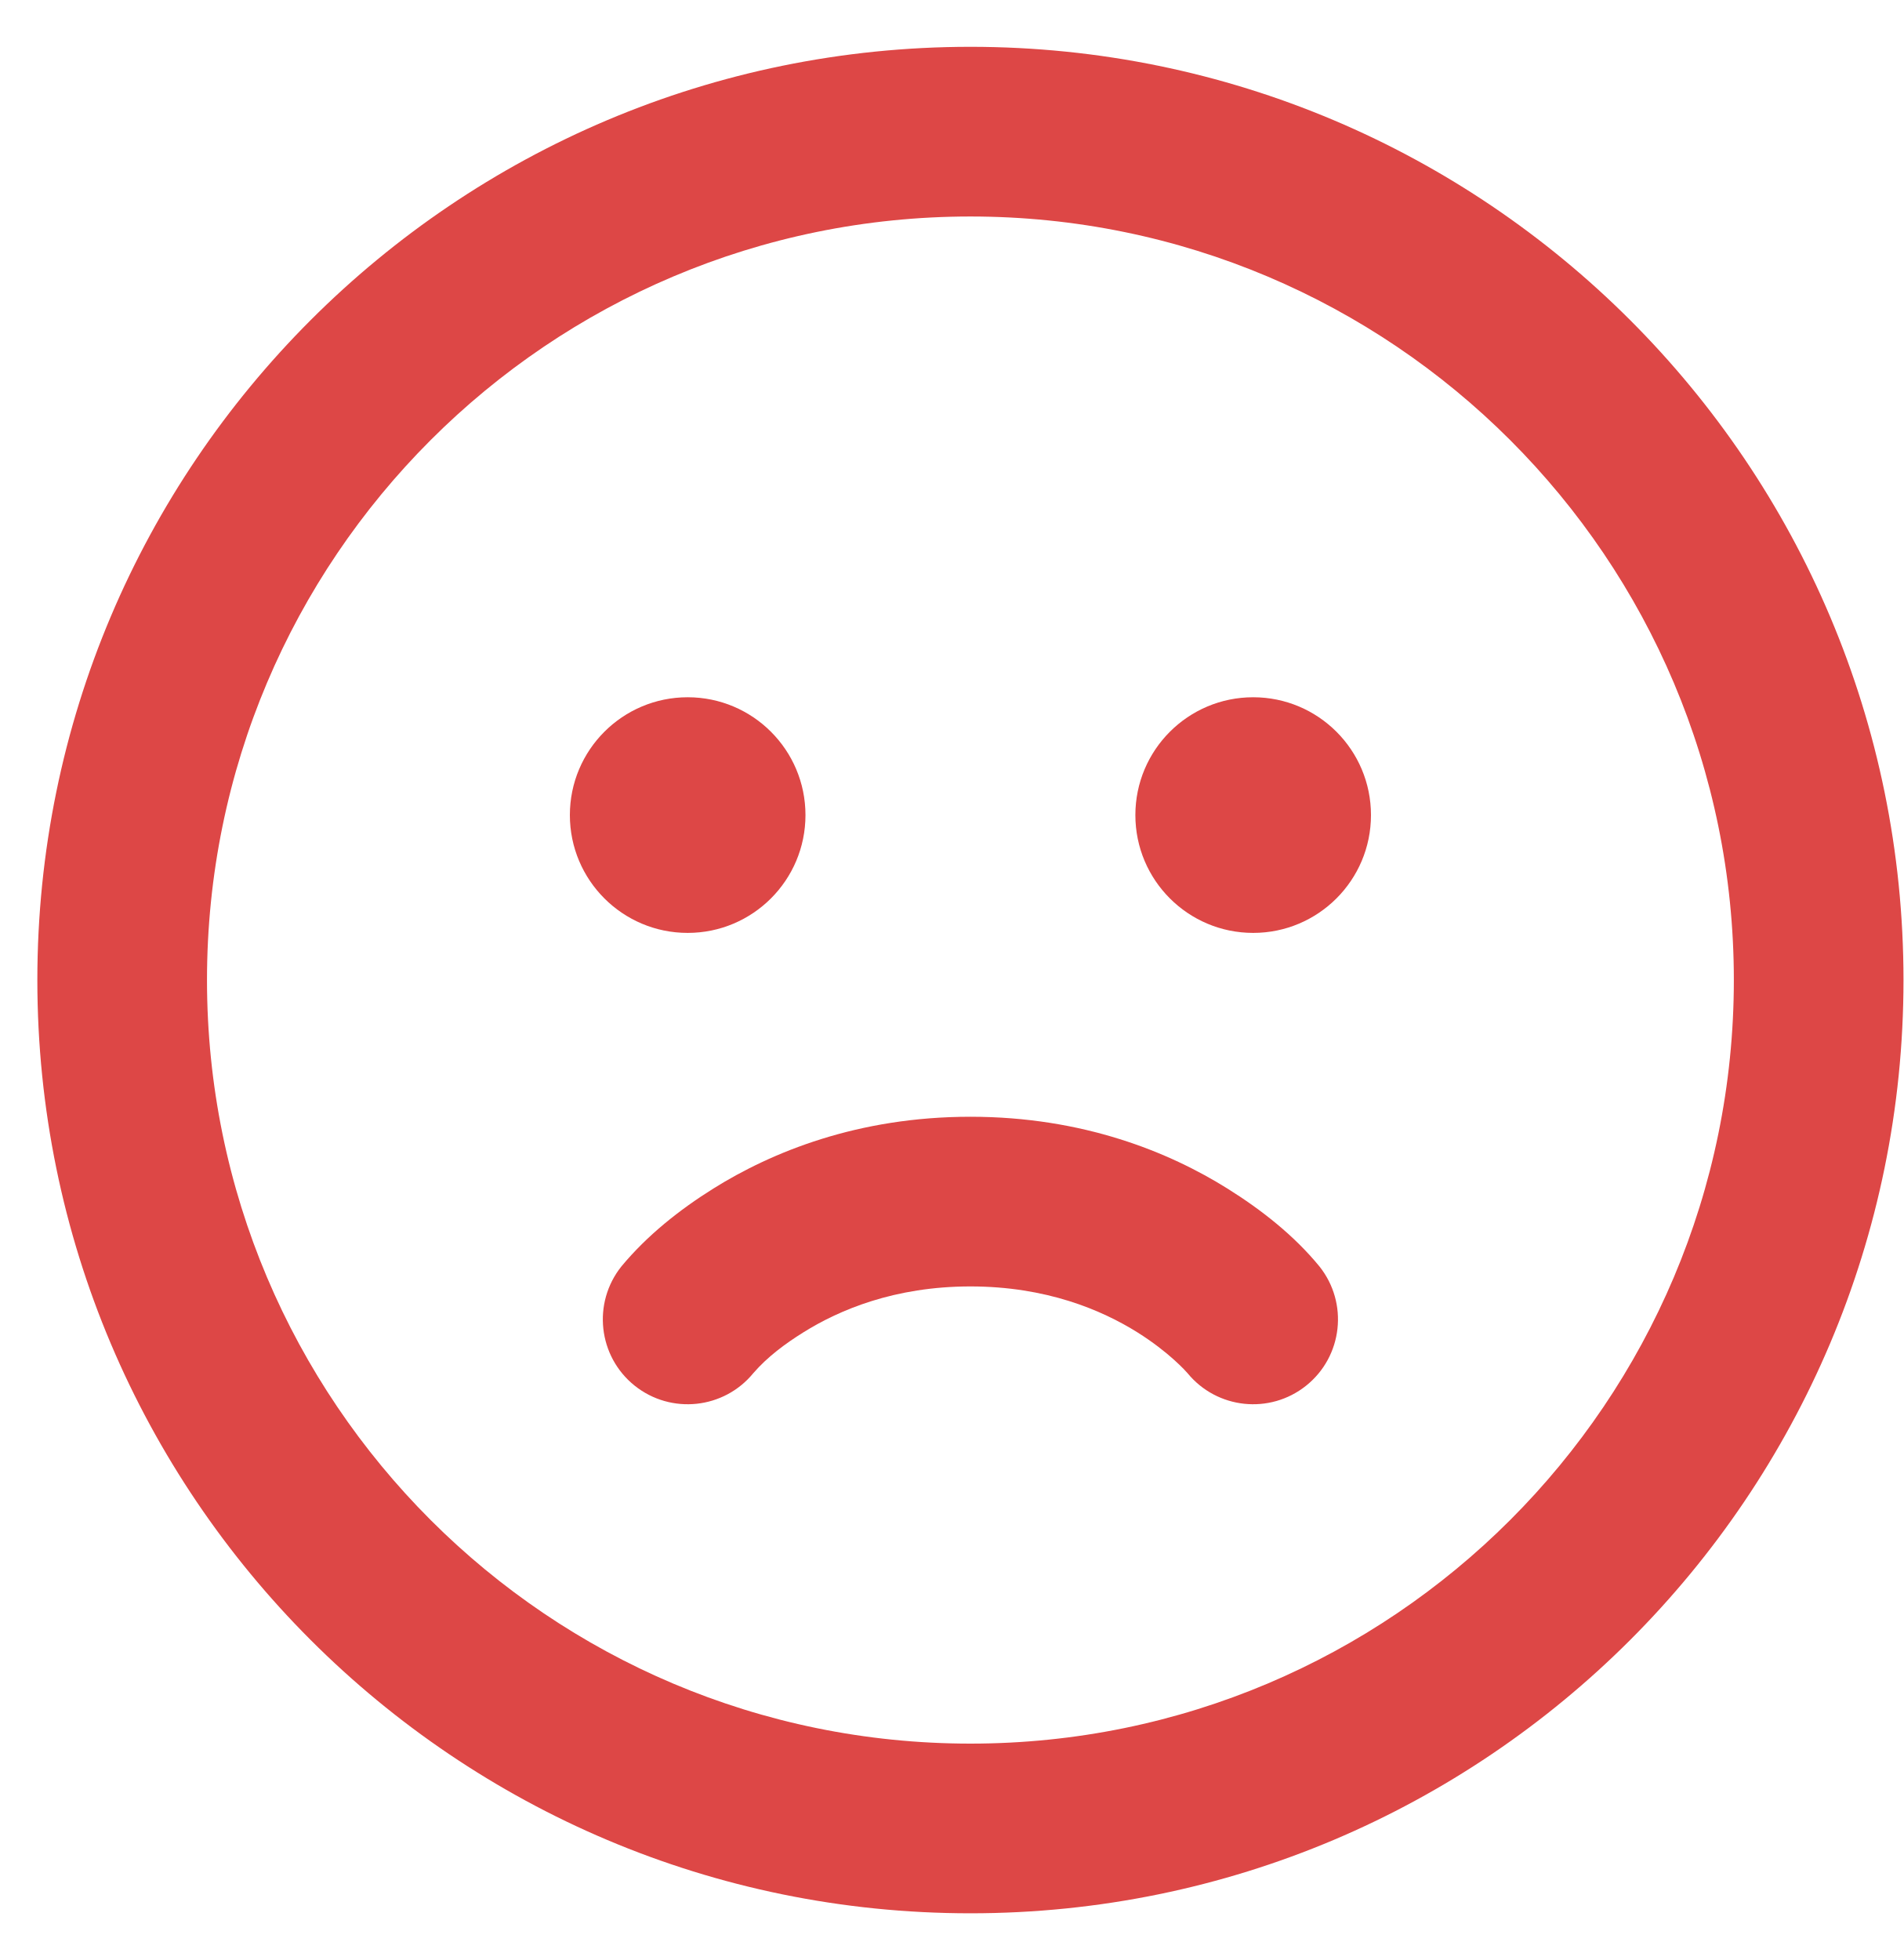
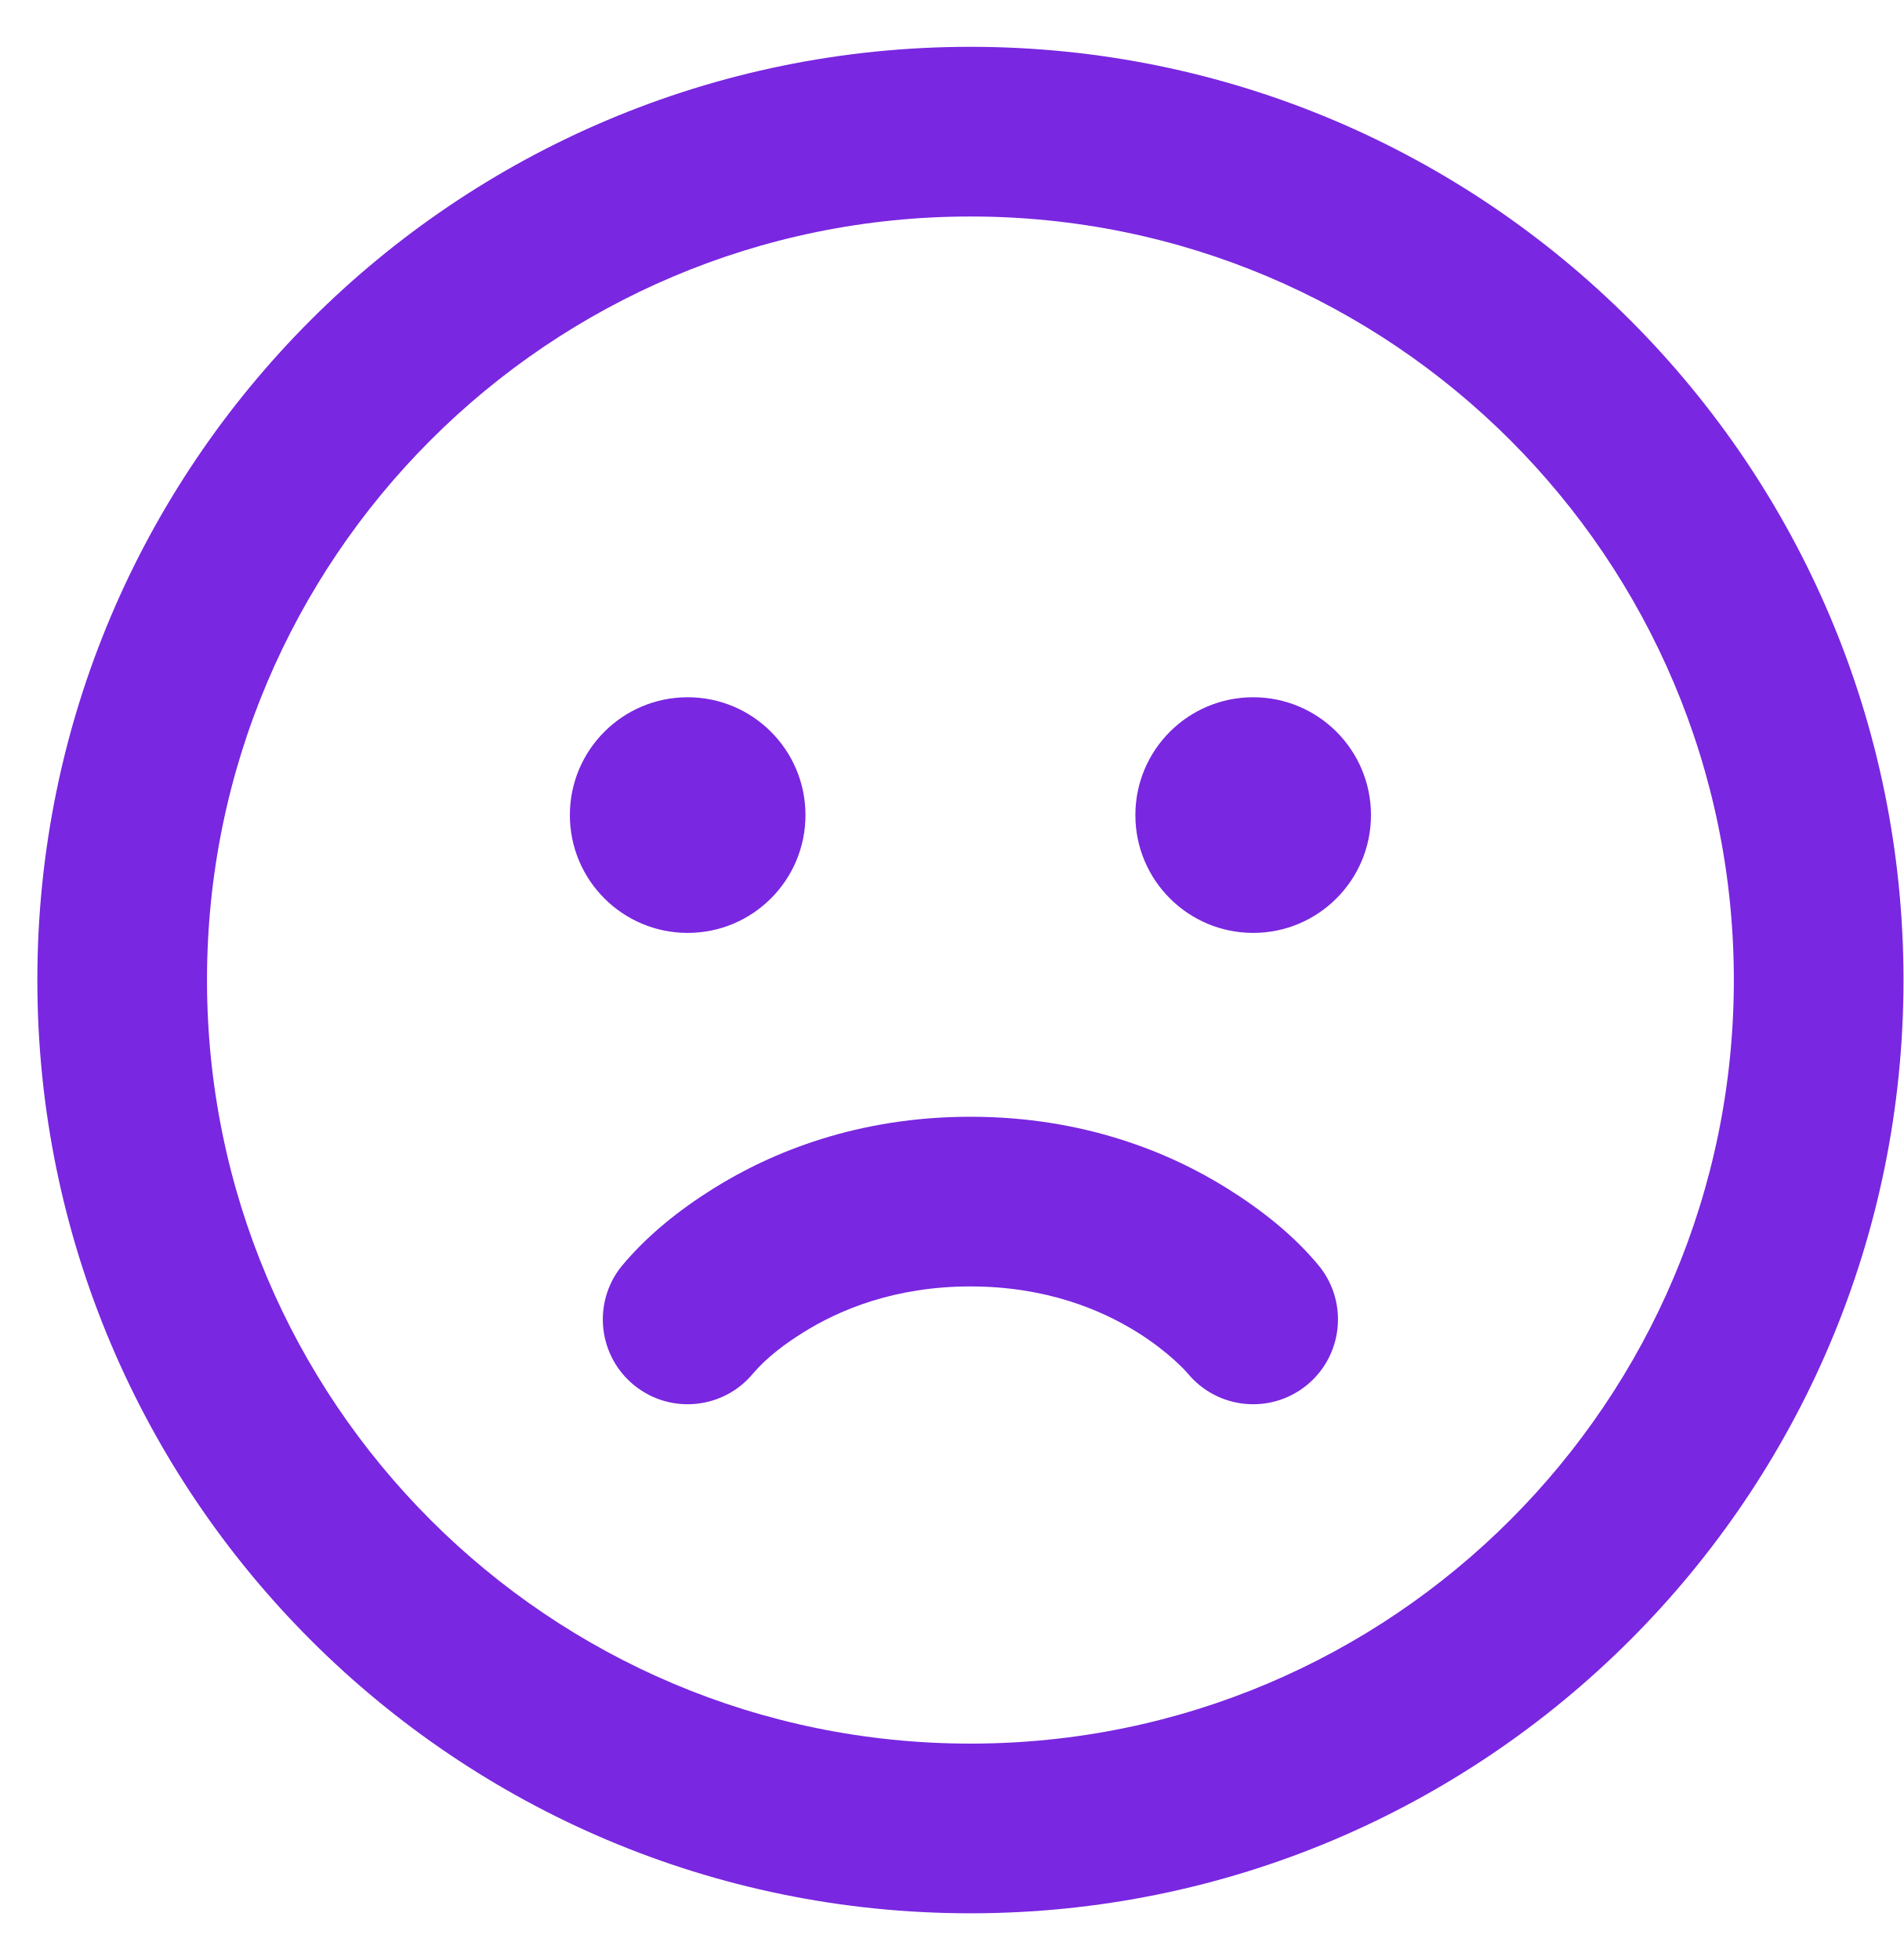
<svg xmlns="http://www.w3.org/2000/svg" width="34" height="35" viewBox="0 0 34 35" fill="none">
-   <path d="M23.328 24.744C22.679 25.263 21.734 25.162 21.209 24.52C21.186 24.493 20.878 24.145 20.316 23.793C19.672 23.39 18.684 22.972 17.332 22.972C15.98 22.972 14.992 23.39 14.347 23.793C14.025 23.994 13.705 24.231 13.455 24.52C12.93 25.162 11.985 25.263 11.335 24.744C10.682 24.221 10.576 23.268 11.099 22.614C11.557 22.062 12.135 21.603 12.741 21.224C13.78 20.575 15.317 19.942 17.332 19.942C19.347 19.942 20.884 20.575 21.922 21.224C22.527 21.602 23.111 22.06 23.565 22.614C24.087 23.268 23.982 24.221 23.328 24.744Z" fill="#DD4746" />
-   <path d="M14.386 14.555C14.386 15.717 13.444 16.659 12.282 16.659C11.12 16.659 10.178 15.717 10.178 14.555C10.178 13.393 11.12 12.451 12.282 12.451C13.444 12.451 14.386 13.393 14.386 14.555Z" fill="#DD4746" />
-   <path d="M22.382 16.659C23.544 16.659 24.486 15.717 24.486 14.555C24.486 13.393 23.544 12.451 22.382 12.451C21.22 12.451 20.278 13.393 20.278 14.555C20.278 15.717 21.22 16.659 22.382 16.659Z" fill="#DD4746" />
-   <path fill-rule="evenodd" clip-rule="evenodd" d="M17.332 0.836C8.128 0.836 0.667 8.297 0.667 17.501C0.667 26.705 8.128 34.166 17.332 34.166C26.536 34.166 33.997 26.705 33.997 17.501C33.997 8.297 26.536 0.836 17.332 0.836ZM3.697 17.501C3.697 9.971 9.801 3.866 17.332 3.866C24.862 3.866 30.967 9.971 30.967 17.501C30.967 25.031 24.862 31.136 17.332 31.136C9.801 31.136 3.697 25.031 3.697 17.501Z" fill="#DD4746" />
+   <path d="M23.328 24.744C22.679 25.263 21.734 25.162 21.209 24.52C21.186 24.493 20.878 24.145 20.316 23.793C19.672 23.39 18.684 22.972 17.332 22.972C15.98 22.972 14.992 23.39 14.347 23.793C14.025 23.994 13.705 24.231 13.455 24.52C12.93 25.162 11.985 25.263 11.335 24.744C10.682 24.221 10.576 23.268 11.099 22.614C11.557 22.062 12.135 21.603 12.741 21.224C13.78 20.575 15.317 19.942 17.332 19.942C19.347 19.942 20.884 20.575 21.922 21.224C22.527 21.602 23.111 22.06 23.565 22.614C24.087 23.268 23.982 24.221 23.328 24.744Z" fill="#7927E0" />
+   <path d="M14.386 14.555C14.386 15.717 13.444 16.659 12.282 16.659C11.12 16.659 10.178 15.717 10.178 14.555C10.178 13.393 11.12 12.451 12.282 12.451C13.444 12.451 14.386 13.393 14.386 14.555Z" fill="#7927E0" />
+   <path d="M22.382 16.659C23.544 16.659 24.486 15.717 24.486 14.555C24.486 13.393 23.544 12.451 22.382 12.451C21.22 12.451 20.278 13.393 20.278 14.555C20.278 15.717 21.22 16.659 22.382 16.659Z" fill="#7927E0" />
+   <path fill-rule="evenodd" clip-rule="evenodd" d="M17.332 0.836C8.128 0.836 0.667 8.297 0.667 17.501C0.667 26.705 8.128 34.166 17.332 34.166C26.536 34.166 33.997 26.705 33.997 17.501C33.997 8.297 26.536 0.836 17.332 0.836ZM3.697 17.501C3.697 9.971 9.801 3.866 17.332 3.866C24.862 3.866 30.967 9.971 30.967 17.501C30.967 25.031 24.862 31.136 17.332 31.136C9.801 31.136 3.697 25.031 3.697 17.501Z" fill="#7927E0" />
</svg>
